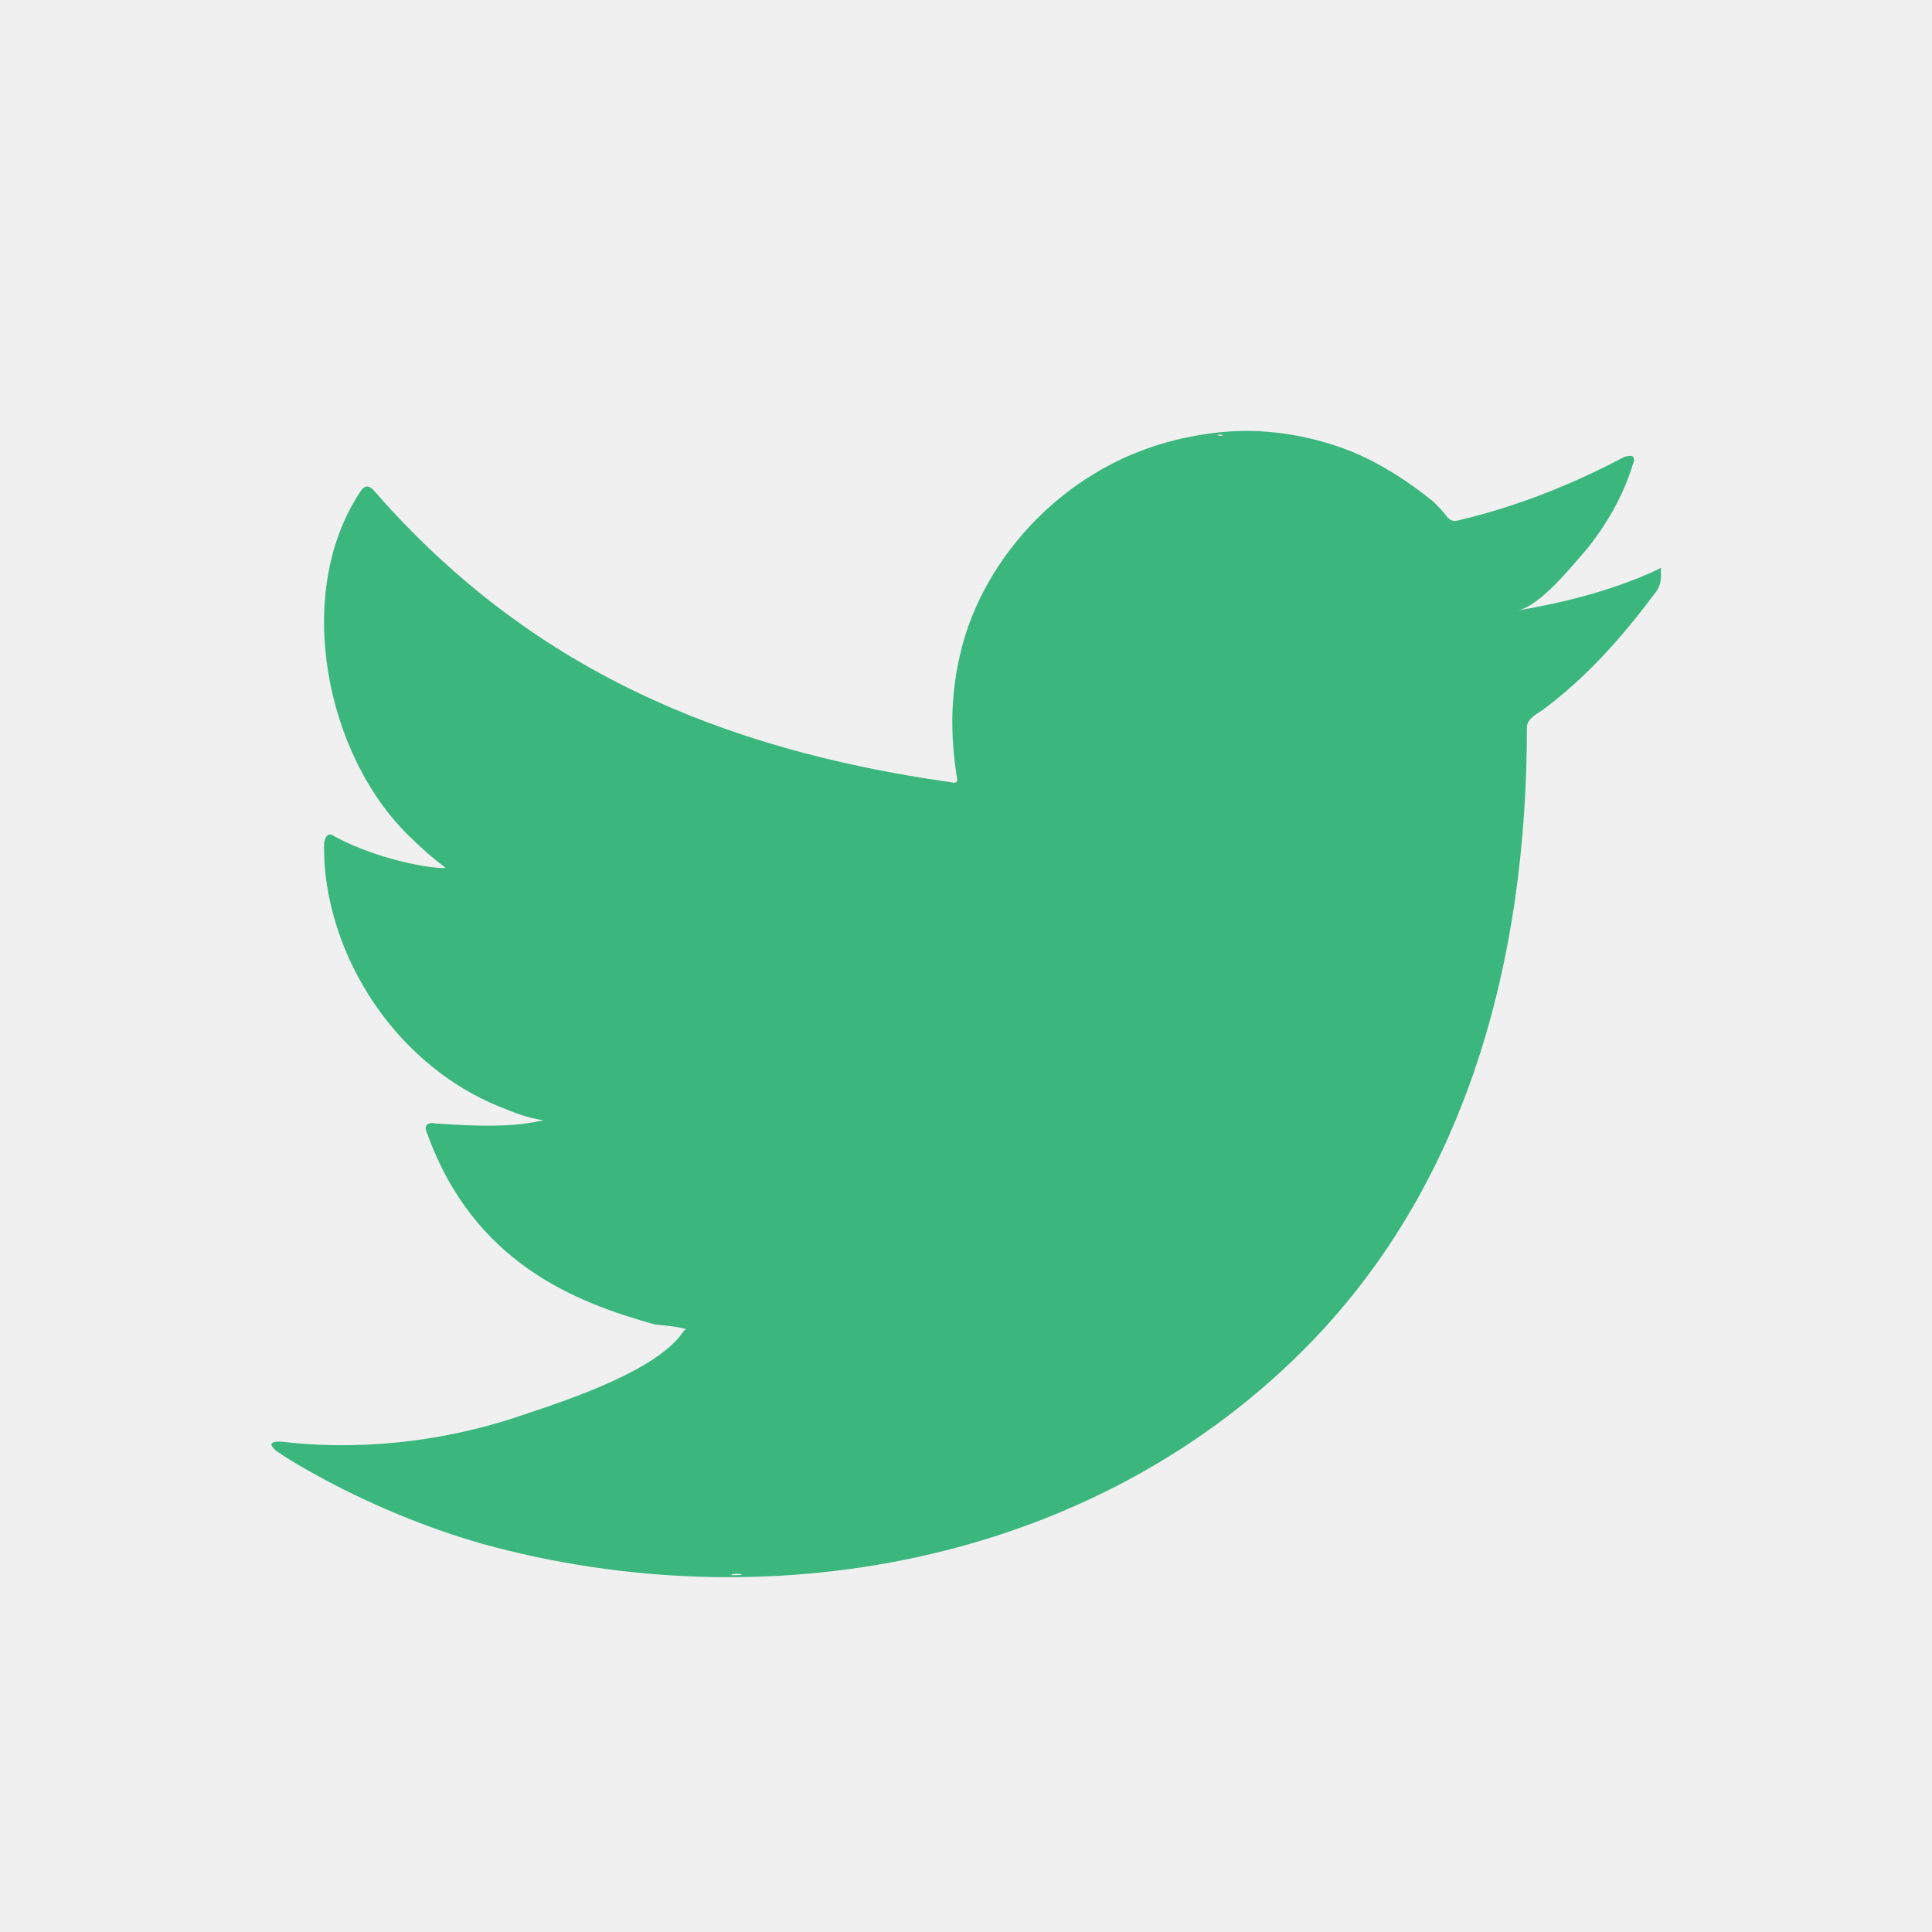
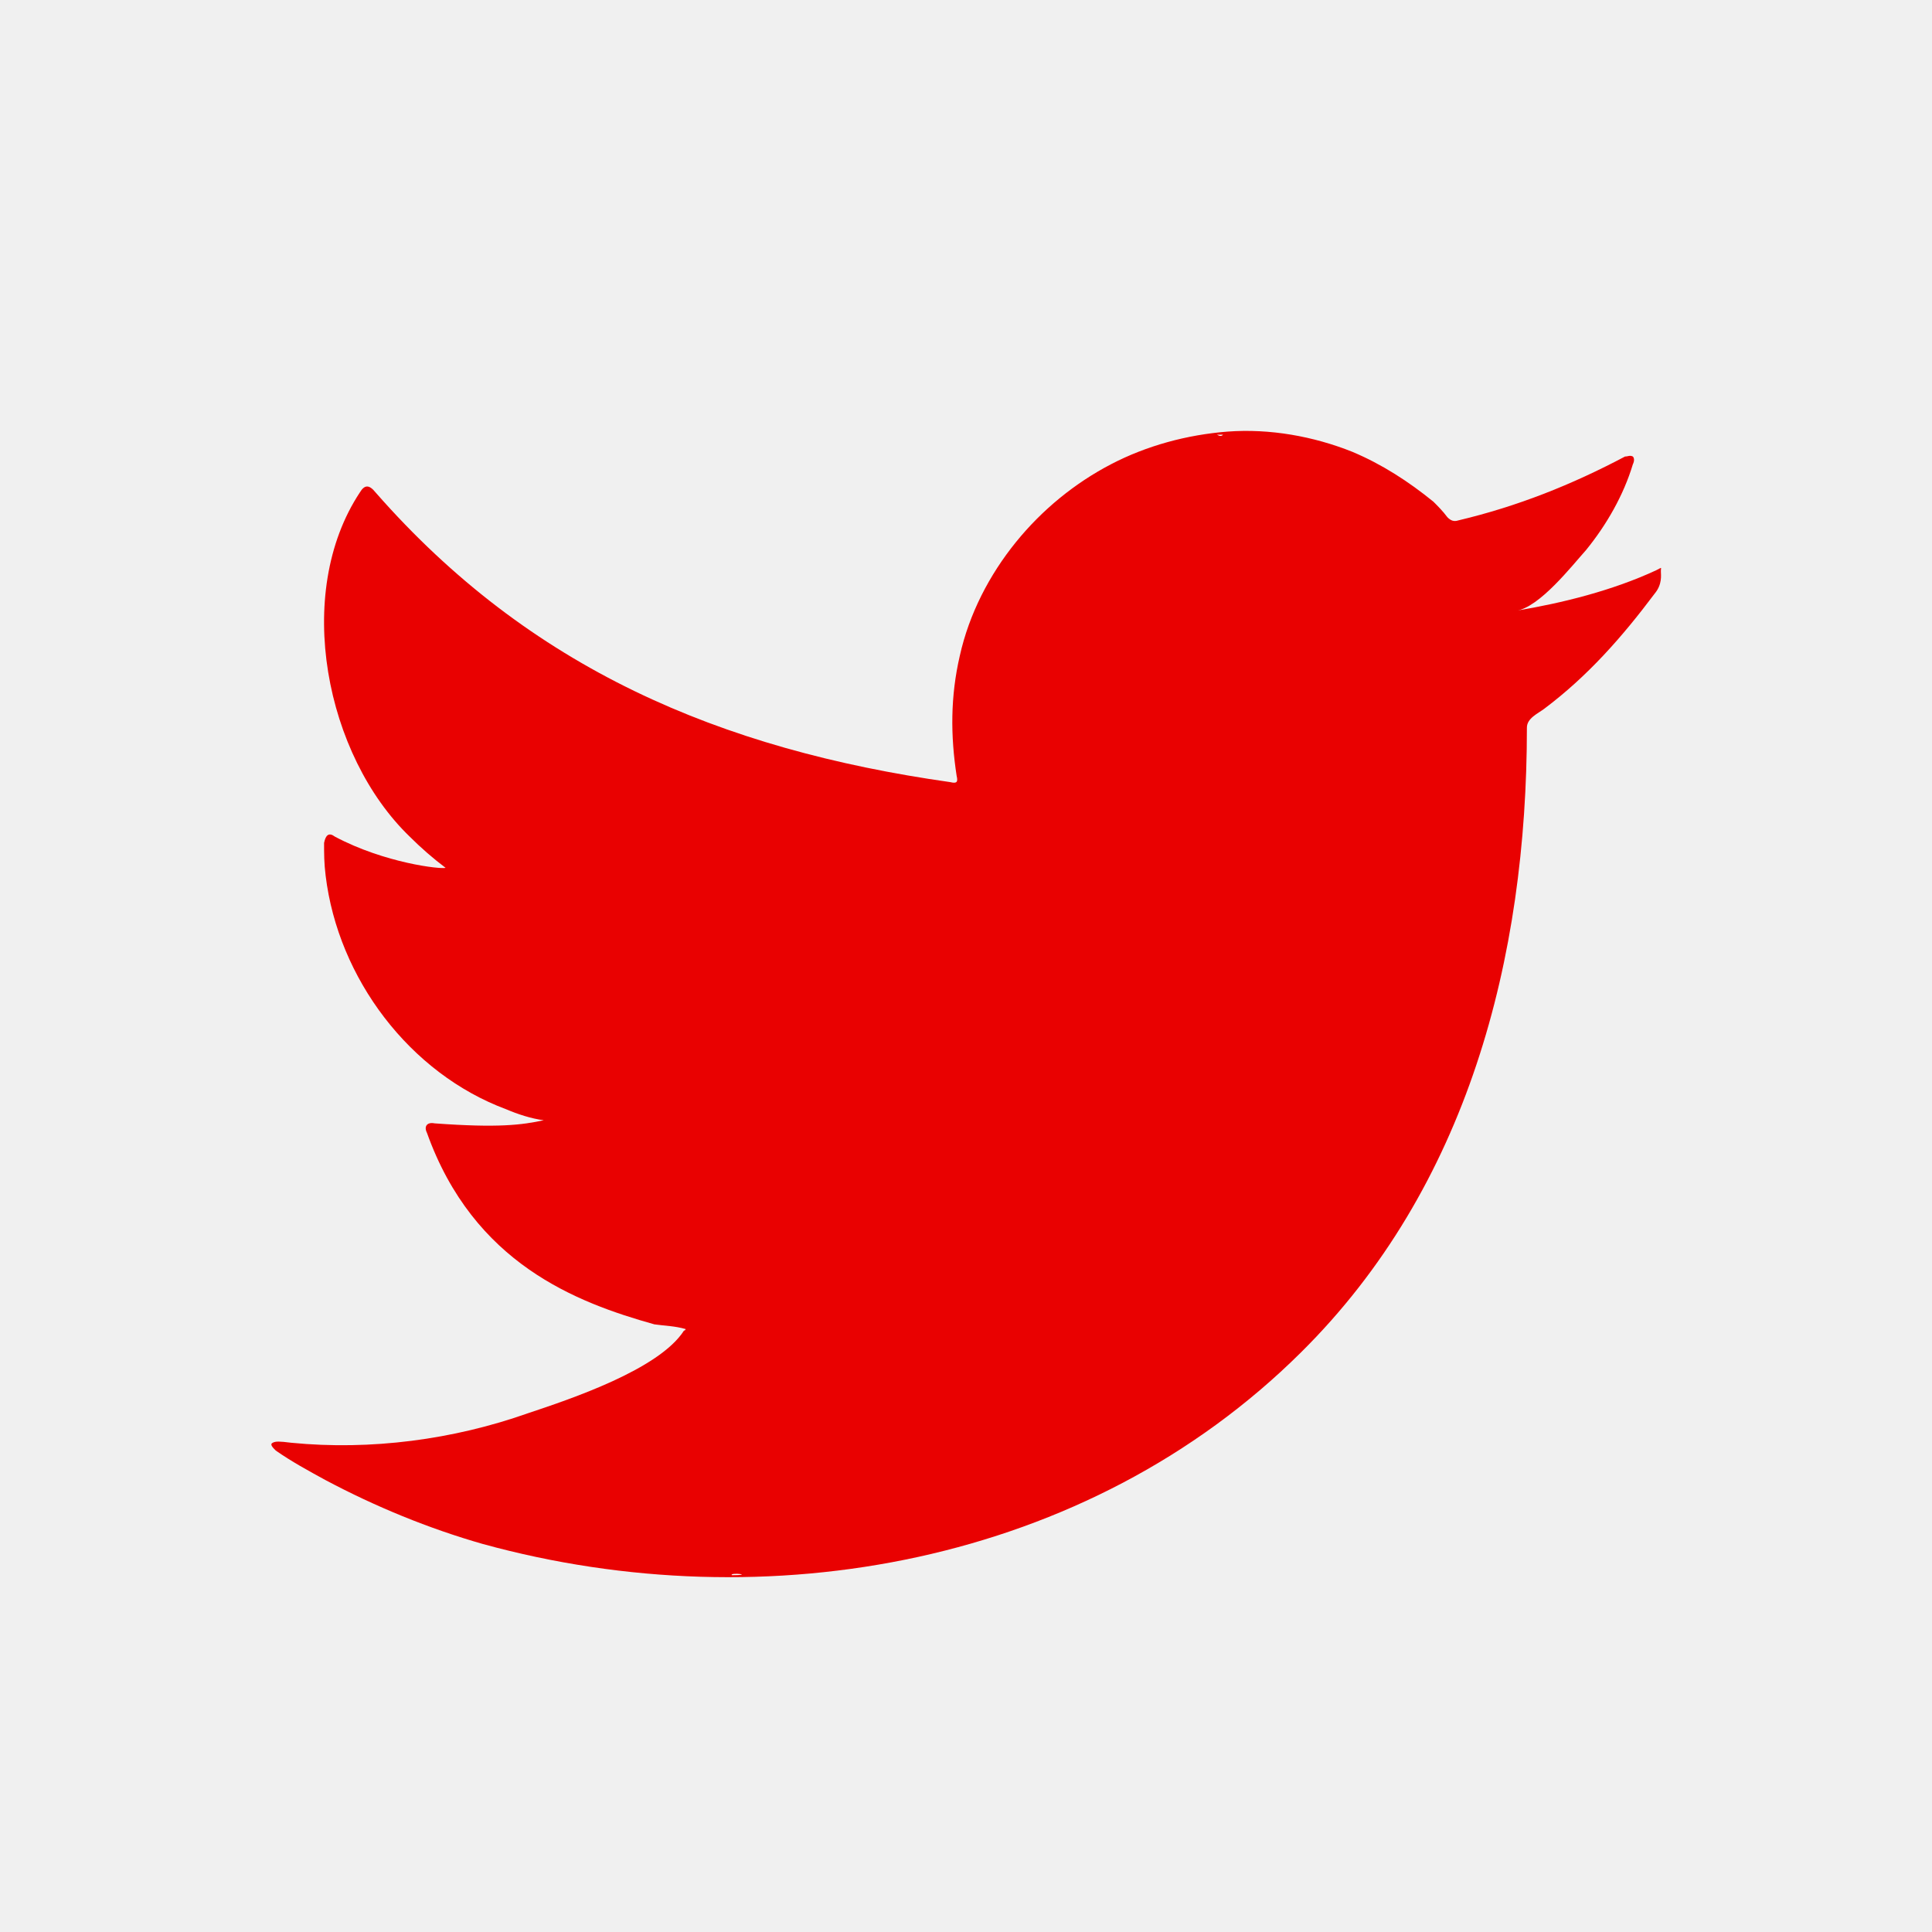
<svg xmlns="http://www.w3.org/2000/svg" enable-background="new 0 0 124 124" viewBox="0 0 124 124">
-   <path fill="#3BB77E" d="M106.3,36.6c-2.8,1.3-6,2.1-9,2.6c1.5-0.2,3.6-2.9,4.5-3.9c1.3-1.6,2.4-3.5,3-5.5     c0.1-0.2,0.1-0.4,0-0.5c-0.2-0.1-0.3,0-0.5,0c-3.4,1.8-6.9,3.2-10.7,4.1c-0.3,0.1-0.5,0-0.7-0.2c-0.3-0.4-0.6-0.7-0.9-1     c-1.6-1.3-3.3-2.4-5.2-3.2c-2.5-1-5.3-1.5-8-1.3c-2.6,0.2-5.2,0.9-7.5,2.1c-2.3,1.2-4.4,2.9-6.1,5c-1.7,2.1-3,4.6-3.6,7.3     c-0.6,2.6-0.6,5.1-0.2,7.7c0.1,0.4,0,0.5-0.4,0.4C46.2,48.1,34,42.9,24.1,31.6c-0.4-0.5-0.7-0.5-1,0c-4.3,6.5-2.2,16.9,3.2,22.1     c0.7,0.7,1.5,1.4,2.3,2c-0.3,0.1-3.9-0.3-7.1-2c-0.4-0.3-0.6-0.1-0.7,0.4c0,0.7,0,1.3,0.1,2.1c0.8,6.6,5.4,12.7,11.6,15     c0.7,0.3,1.6,0.6,2.4,0.7c-1.4,0.3-2.9,0.5-7,0.2c-0.5-0.1-0.7,0.2-0.5,0.6C30.4,81.1,37,83.6,42,85c0.7,0.1,1.3,0.1,2,0.3     c0,0.1-0.1,0.1-0.1,0.1c-1.6,2.5-7.3,4.4-10,5.3c-4.8,1.7-10.1,2.4-15.2,1.9c-0.8-0.1-1-0.1-1.2,0c-0.2,0.1,0,0.3,0.2,0.5     c1,0.7,2.1,1.3,3.2,1.9c3.2,1.7,6.6,3.1,10.1,4.1c18.2,5,38.8,1.3,52.5-12.3C94.2,76.2,98,61.5,98,46.7c0-0.6,0.7-0.9,1.1-1.2     c2.8-2.1,5-4.6,7.1-7.4c0.5-0.6,0.4-1.2,0.4-1.4c0,0,0-0.1,0-0.1C106.6,36.4,106.7,36.4,106.3,36.6z" />
+   <path fill="#e90101" d="M106.3,36.6c-2.8,1.3-6,2.1-9,2.6c1.5-0.2,3.6-2.9,4.5-3.9c1.3-1.6,2.4-3.5,3-5.5     c0.1-0.2,0.1-0.4,0-0.5c-0.2-0.1-0.3,0-0.5,0c-3.4,1.8-6.9,3.2-10.7,4.1c-0.3,0.1-0.5,0-0.7-0.2c-0.3-0.4-0.6-0.7-0.9-1     c-1.6-1.3-3.3-2.4-5.2-3.2c-2.5-1-5.3-1.5-8-1.3c-2.6,0.2-5.2,0.9-7.5,2.1c-2.3,1.2-4.4,2.9-6.1,5c-1.7,2.1-3,4.6-3.6,7.3     c-0.6,2.6-0.6,5.1-0.2,7.7c0.1,0.4,0,0.5-0.4,0.4C46.2,48.1,34,42.9,24.1,31.6c-0.4-0.5-0.7-0.5-1,0c-4.3,6.5-2.2,16.9,3.2,22.1     c0.7,0.7,1.5,1.4,2.3,2c-0.3,0.1-3.9-0.3-7.1-2c-0.4-0.3-0.6-0.1-0.7,0.4c0,0.7,0,1.3,0.1,2.1c0.8,6.6,5.4,12.7,11.6,15     c0.7,0.3,1.6,0.6,2.4,0.7c-1.4,0.3-2.9,0.5-7,0.2c-0.5-0.1-0.7,0.2-0.5,0.6C30.4,81.1,37,83.6,42,85c0.7,0.1,1.3,0.1,2,0.3     c0,0.1-0.1,0.1-0.1,0.1c-1.6,2.5-7.3,4.4-10,5.3c-4.8,1.7-10.1,2.4-15.2,1.9c-0.8-0.1-1-0.1-1.2,0c-0.2,0.1,0,0.3,0.2,0.5     c1,0.7,2.1,1.3,3.2,1.9c3.2,1.7,6.6,3.1,10.1,4.1c18.2,5,38.8,1.3,52.5-12.3C94.2,76.2,98,61.5,98,46.7c0-0.6,0.7-0.9,1.1-1.2     c2.8-2.1,5-4.6,7.1-7.4c0.5-0.6,0.4-1.2,0.4-1.4c0,0,0-0.1,0-0.1C106.6,36.4,106.7,36.4,106.3,36.6z" />
  <path fill="#ffffff" fill-rule="evenodd" d="M43.9 101C51.4 101 44.2 101 43.9 101 44.9 101 43.8 101 43.9 101zM43.9 101C43.8 101 42.4 101 43.9 101 43.9 101 43.6 101 43.9 101zM46.9 101.1C46.9 100.9 48.5 101.1 46.9 101.1 46.9 101 47.1 101.1 46.9 101.1zM78.5 27.9c-.1.1-.2.1-.4 0C78.2 27.9 78.4 27.9 78.5 27.9z" clip-rule="evenodd" />
</svg>
